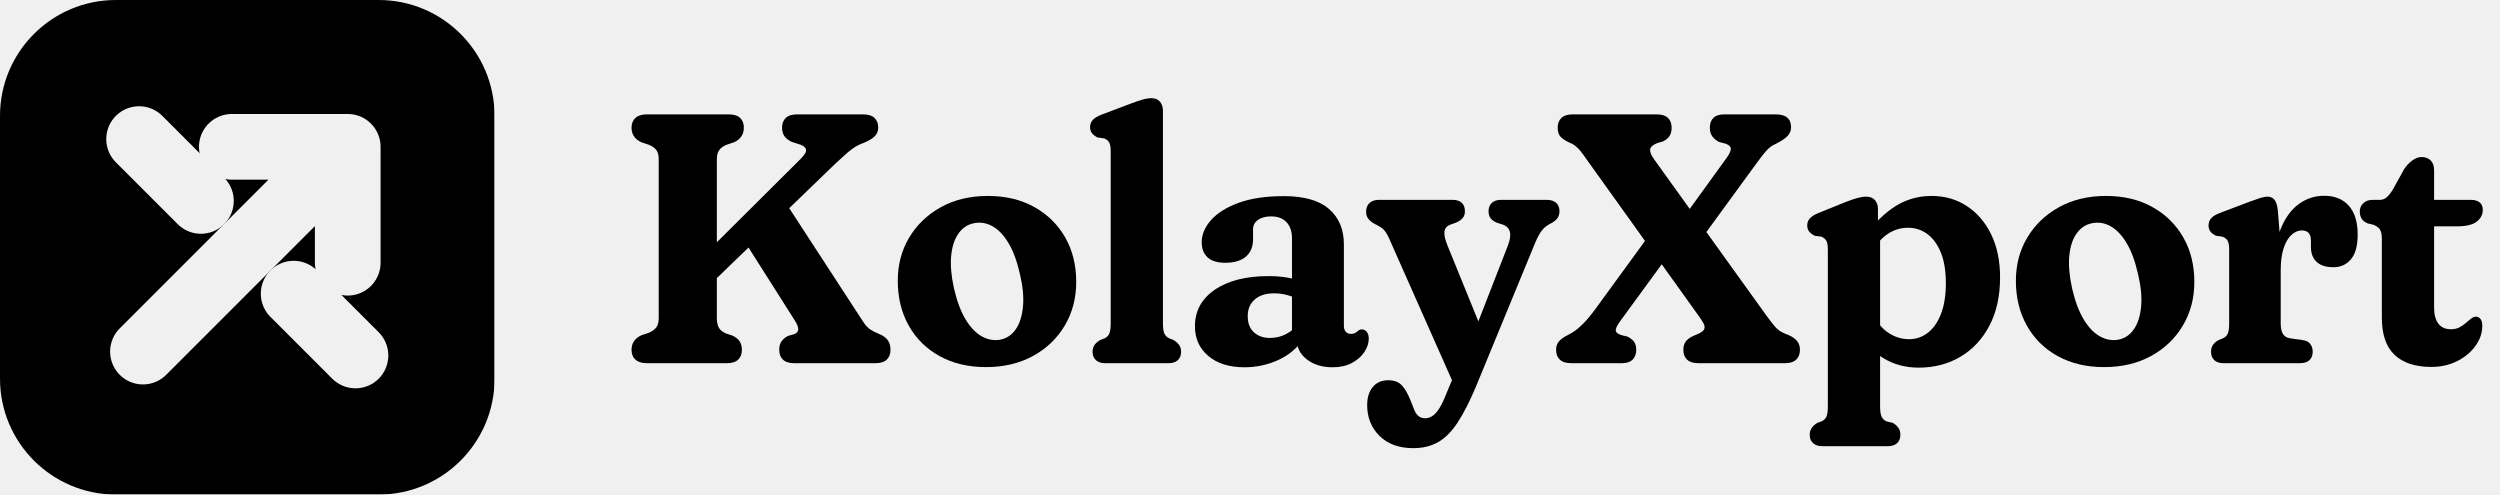
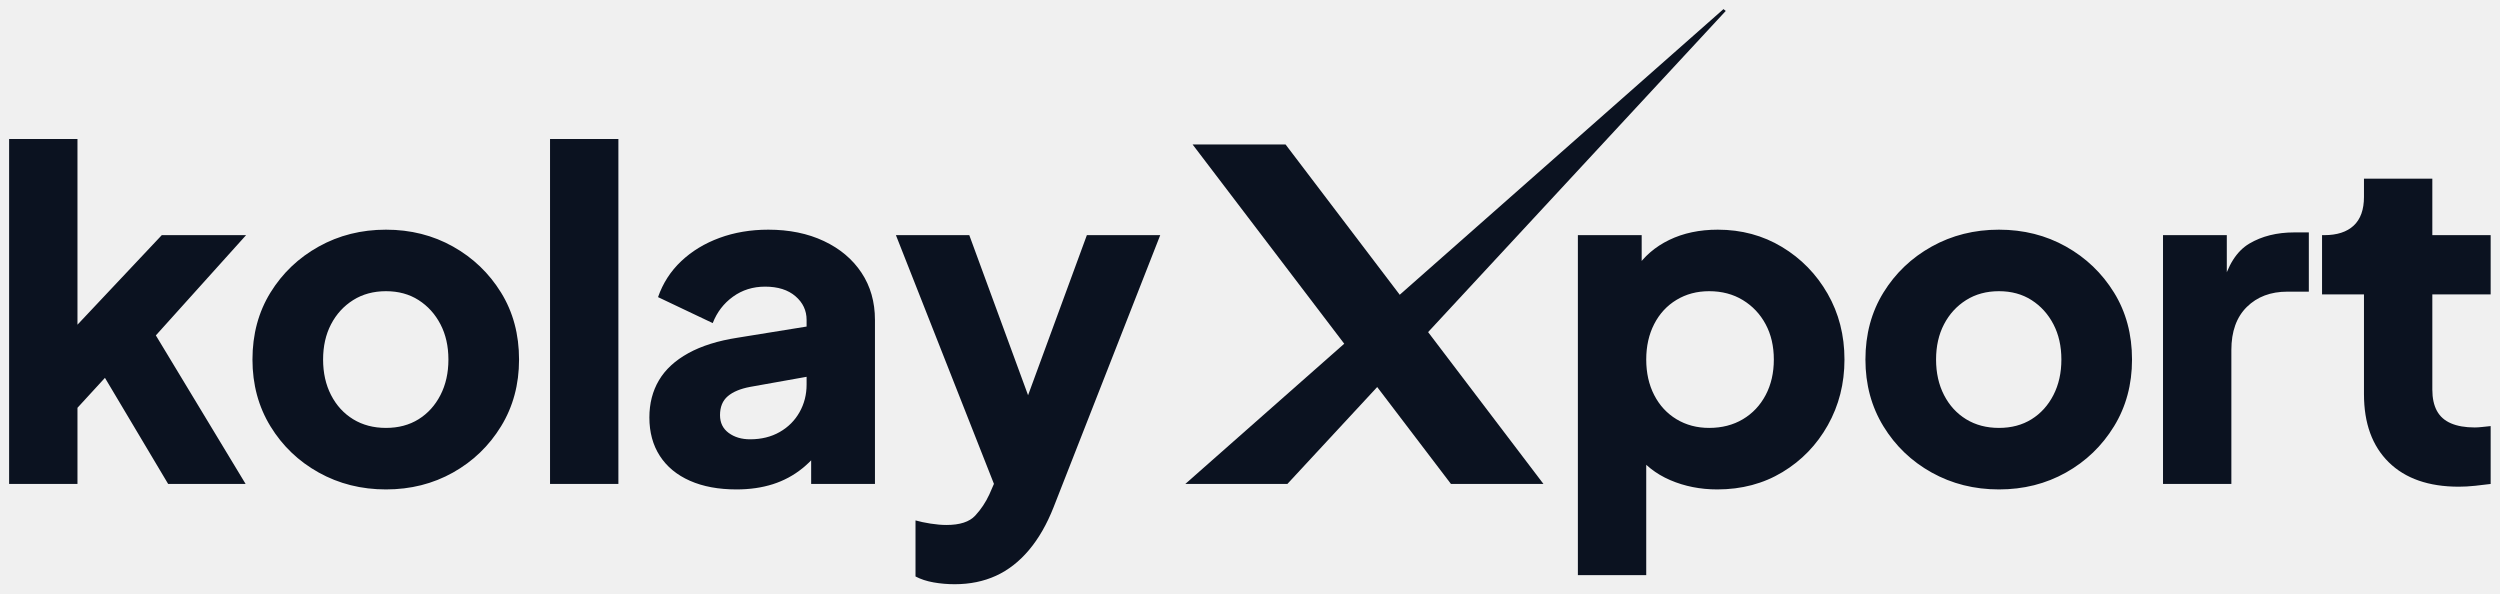
- <svg xmlns="http://www.w3.org/2000/svg" viewBox="0 0 323.52 64" width="323.52" height="64" role="img" aria-label="KolayXport">
-   <defs>
-     <mask id="kx-cut" maskUnits="userSpaceOnUse">
-       <rect x="0" y="0" width="64.0" height="64.0" fill="#fff" />
-       <g transform="translate(0 0)" stroke="#000" stroke-linecap="round" stroke-linejoin="round" fill="none">
-         <path d="M18.0 18.0L26.0 26.0M38.0 38.0L46.0 46.0" stroke-width="8.5" />
-         <path d="M18.5 45.5L44.0 20.0M30.0 19.0H45.0V34.0" stroke-width="8.5" />
-       </g>
-     </mask>
-   </defs>
-   <rect x="0" y="0" width="64.0" height="64.0" rx="15.0" fill="currentColor" mask="url(#kx-cut)" />
-   <path fill="currentColor" d="M89.959 34.143 103.483 20.688Q104.058 20.136 104.23 19.768Q104.403 19.4 104.219 19.147Q104.035 18.894 103.552 18.71L102.471 18.365Q101.827 18.066 101.517 17.629Q101.206 17.192 101.206 16.525Q101.206 15.72 101.689 15.26Q102.172 14.8 103.161 14.8H111.671Q112.683 14.8 113.166 15.26Q113.649 15.72 113.649 16.525Q113.649 17.215 113.154 17.675Q112.66 18.135 111.625 18.549Q111.188 18.71 110.843 18.905Q110.498 19.101 110.119 19.389Q109.739 19.676 109.256 20.125Q108.773 20.573 108.06 21.217L91.27 37.432ZM95.663 30.141 101.206 25.518 111.717 41.664Q112.154 42.331 112.648 42.653Q113.143 42.975 113.695 43.182Q114.569 43.55 114.903 44.044Q115.236 44.539 115.236 45.275Q115.236 46.08 114.753 46.54Q114.27 47.0 113.258 47.0H102.793Q101.804 47.0 101.321 46.54Q100.838 46.08 100.838 45.275Q100.838 44.585 101.137 44.171Q101.436 43.757 101.942 43.481L102.816 43.228Q103.299 43.021 103.299 42.584Q103.299 42.147 102.77 41.342ZM92.765 41.135Q92.765 41.986 93.041 42.434Q93.317 42.883 93.961 43.159L94.743 43.412Q95.41 43.711 95.709 44.159Q96.008 44.608 96.008 45.275Q96.008 46.08 95.525 46.54Q95.042 47.0 94.053 47.0H83.703Q82.737 47.0 82.231 46.54Q81.725 46.08 81.725 45.275Q81.725 43.987 82.99 43.389L83.956 43.067Q84.6 42.791 84.922 42.377Q85.244 41.963 85.244 41.135V20.619Q85.244 19.814 84.922 19.4Q84.6 18.986 83.956 18.733L82.99 18.411Q81.725 17.813 81.725 16.525Q81.725 15.72 82.231 15.26Q82.737 14.8 83.703 14.8H94.283Q95.295 14.8 95.778 15.26Q96.261 15.72 96.261 16.525Q96.261 17.813 94.996 18.411L94.03 18.733Q93.409 18.986 93.087 19.4Q92.765 19.814 92.765 20.619Z" />
-   <path fill="currentColor" d="M127.84 25.357Q131.267 25.357 133.832 26.783Q136.396 28.209 137.833 30.705Q139.271 33.2 139.271 36.489Q139.271 39.617 137.799 42.112Q136.327 44.608 133.694 46.057Q131.06 47.506 127.587 47.506Q124.183 47.506 121.607 46.091Q119.031 44.677 117.605 42.147Q116.179 39.617 116.179 36.328Q116.179 33.223 117.651 30.75Q119.123 28.278 121.745 26.817Q124.367 25.357 127.84 25.357ZM129.519 43.941Q130.738 43.665 131.474 42.573Q132.21 41.48 132.382 39.686Q132.555 37.892 132.003 35.546Q131.451 33.039 130.519 31.475Q129.588 29.911 128.415 29.267Q127.242 28.623 125.977 28.899Q124.781 29.152 124.022 30.233Q123.263 31.314 123.09 33.096Q122.918 34.879 123.447 37.294Q124.022 39.801 124.965 41.353Q125.908 42.906 127.093 43.55Q128.277 44.194 129.519 43.941Z" />
-   <path fill="currentColor" d="M150.495 14.363V41.848Q150.495 42.814 150.702 43.205Q150.909 43.596 151.3 43.78L151.875 44.01Q152.335 44.286 152.588 44.642Q152.841 44.999 152.841 45.528Q152.841 46.218 152.416 46.609Q151.99 47.0 151.231 47.0H142.997Q142.261 47.0 141.824 46.609Q141.387 46.218 141.387 45.528Q141.387 44.999 141.64 44.642Q141.893 44.286 142.353 44.01L142.951 43.78Q143.342 43.596 143.537 43.205Q143.733 42.814 143.733 41.848V19.561Q143.733 18.733 143.514 18.399Q143.296 18.066 142.882 17.905L142.031 17.79Q141.571 17.56 141.318 17.25Q141.065 16.939 141.065 16.456Q141.065 15.904 141.41 15.524Q141.755 15.145 142.514 14.846L146.355 13.397Q147.275 13.052 147.873 12.88Q148.471 12.707 149.023 12.707Q149.736 12.707 150.115 13.167Q150.495 13.627 150.495 14.363Z" />
-   <path fill="currentColor" d="M167.791 43.826V43.136L167.193 42.906V30.831Q167.193 29.497 166.48 28.749Q165.767 28.002 164.502 28.002Q163.421 28.002 162.788 28.462Q162.156 28.922 162.156 29.658V30.946Q162.156 32.418 161.225 33.212Q160.293 34.005 158.568 34.005Q157.004 34.005 156.257 33.292Q155.509 32.579 155.509 31.36Q155.509 29.865 156.705 28.497Q157.901 27.128 160.27 26.254Q162.639 25.38 166.135 25.38Q170.068 25.38 171.988 27.047Q173.909 28.715 173.909 31.613V42.193Q173.909 42.607 174.127 42.906Q174.346 43.205 174.829 43.205Q175.105 43.205 175.289 43.124Q175.473 43.044 175.634 42.906Q175.749 42.791 175.887 42.71Q176.025 42.63 176.209 42.63Q176.646 42.63 176.888 42.963Q177.129 43.297 177.129 43.803Q177.129 44.7 176.554 45.562Q175.979 46.425 174.933 46.977Q173.886 47.529 172.46 47.529Q170.436 47.529 169.113 46.505Q167.791 45.482 167.791 43.826ZM154.635 42.216Q154.635 39.249 157.211 37.49Q159.787 35.73 164.157 35.73Q165.376 35.73 166.48 35.903Q167.584 36.075 168.343 36.397L167.699 38.582Q167.032 38.283 166.342 38.122Q165.652 37.961 164.847 37.961Q163.283 37.961 162.375 38.755Q161.466 39.548 161.466 40.905Q161.466 42.285 162.271 43.01Q163.076 43.734 164.341 43.734Q165.468 43.734 166.434 43.228Q167.4 42.722 168.044 41.894L168.573 43.964Q167.446 45.666 165.399 46.597Q163.352 47.529 161.029 47.529Q158.108 47.529 156.372 46.069Q154.635 44.608 154.635 42.216Z" />
-   <path fill="currentColor" d="M192.355 44.148 188.583 50.749 179.751 30.831Q179.337 29.911 178.911 29.578Q178.486 29.244 177.75 28.899Q177.244 28.577 177.014 28.232Q176.784 27.887 176.784 27.404Q176.784 26.668 177.233 26.265Q177.681 25.863 178.417 25.863H188.008Q188.744 25.863 189.158 26.242Q189.572 26.622 189.572 27.335Q189.572 27.887 189.273 28.232Q188.974 28.577 188.376 28.83L187.709 29.06Q187.019 29.313 186.927 29.957Q186.835 30.601 187.318 31.774ZM187.226 50.795 188.537 47.69 189.94 45.114 195.115 31.82Q195.552 30.693 195.391 30.014Q195.23 29.336 194.471 29.06L193.735 28.83Q193.16 28.6 192.895 28.244Q192.631 27.887 192.631 27.335Q192.631 26.645 193.056 26.254Q193.482 25.863 194.241 25.863H200.175Q200.934 25.863 201.371 26.242Q201.808 26.622 201.808 27.335Q201.808 27.772 201.613 28.129Q201.417 28.485 200.842 28.83Q200.06 29.198 199.589 29.75Q199.117 30.302 198.565 31.659L191.044 49.921Q189.802 52.888 188.64 54.659Q187.479 56.43 186.111 57.212Q184.742 57.994 182.902 57.994Q180.119 57.994 178.52 56.407Q176.922 54.82 176.922 52.428Q176.922 50.956 177.647 50.082Q178.371 49.208 179.636 49.208Q180.763 49.208 181.373 49.829Q181.982 50.45 182.511 51.761L182.879 52.681Q183.132 53.463 183.512 53.797Q183.891 54.13 184.397 54.13Q184.926 54.13 185.386 53.82Q185.846 53.509 186.294 52.785Q186.743 52.06 187.226 50.795Z" />
-   <path fill="currentColor" d="M228.603 40.859Q229.247 41.733 229.638 42.193Q230.029 42.653 230.431 42.895Q230.834 43.136 231.524 43.389Q232.191 43.688 232.559 44.136Q232.927 44.585 232.927 45.275Q232.927 46.08 232.444 46.54Q231.961 47.0 230.972 47.0H219.817Q218.805 47.0 218.322 46.54Q217.839 46.08 217.839 45.275Q217.839 44.539 218.23 44.091Q218.621 43.642 219.541 43.297Q220.346 42.975 220.519 42.642Q220.691 42.308 220.45 41.848Q220.208 41.388 219.725 40.744L205.396 20.734Q204.913 20.021 204.568 19.596Q204.223 19.17 203.878 18.894Q203.533 18.618 203.004 18.411Q202.153 17.997 201.865 17.595Q201.578 17.192 201.578 16.525Q201.578 15.72 202.061 15.26Q202.544 14.8 203.556 14.8H214.343Q215.378 14.8 215.85 15.26Q216.321 15.72 216.321 16.525Q216.321 17.192 216.045 17.606Q215.769 18.02 215.217 18.296L214.504 18.503Q213.653 18.825 213.55 19.297Q213.446 19.768 214.09 20.665ZM219.61 31.682 216.367 30.21 223.451 20.412Q223.98 19.676 223.98 19.262Q223.98 18.848 223.313 18.595L222.439 18.365Q221.864 18.043 221.565 17.617Q221.266 17.192 221.266 16.525Q221.266 15.72 221.726 15.26Q222.186 14.8 223.152 14.8H229.799Q231.777 14.8 231.777 16.479Q231.777 17.123 231.317 17.606Q230.857 18.089 229.753 18.641Q229.132 18.894 228.58 19.504Q228.028 20.113 226.809 21.815ZM213.699 30.049 216.965 31.567 209.674 41.549Q209.03 42.423 209.099 42.803Q209.168 43.182 209.904 43.389L210.594 43.55Q211.192 43.849 211.468 44.24Q211.744 44.631 211.744 45.275Q211.744 46.057 211.284 46.529Q210.824 47.0 209.858 47.0H203.349Q202.337 47.0 201.854 46.54Q201.371 46.08 201.371 45.252Q201.371 44.654 201.704 44.217Q202.038 43.78 202.958 43.32Q203.648 42.975 204.235 42.48Q204.821 41.986 205.35 41.377Q205.879 40.767 206.408 40.054Z" />
-   <path fill="currentColor" d="M243.024 27.082V29.405L243.3 30.095V52.589Q243.3 53.555 243.507 53.946Q243.714 54.337 244.105 54.521L244.956 54.728Q245.416 55.004 245.669 55.372Q245.922 55.74 245.922 56.269Q245.922 56.959 245.496 57.35Q245.071 57.741 244.312 57.741H235.802Q235.066 57.741 234.629 57.35Q234.192 56.959 234.192 56.269Q234.192 55.74 234.445 55.383Q234.698 55.027 235.158 54.728L235.733 54.521Q236.147 54.337 236.343 53.946Q236.538 53.555 236.538 52.589V32.28Q236.538 31.452 236.32 31.118Q236.101 30.785 235.687 30.624L234.836 30.509Q234.376 30.279 234.123 29.968Q233.87 29.658 233.87 29.175Q233.87 28.646 234.204 28.267Q234.537 27.887 235.319 27.565L238.792 26.162Q239.735 25.794 240.356 25.622Q240.977 25.449 241.506 25.449Q242.242 25.449 242.633 25.898Q243.024 26.346 243.024 27.082ZM241.943 33.108 240.793 31.475Q242.518 28.623 244.818 26.99Q247.118 25.357 249.947 25.357Q252.546 25.357 254.547 26.679Q256.548 28.002 257.687 30.359Q258.825 32.717 258.825 35.891Q258.825 39.525 257.445 42.147Q256.065 44.769 253.685 46.172Q251.304 47.575 248.314 47.575Q245.692 47.575 243.68 46.322Q241.667 45.068 240.356 42.745L242.15 40.33Q243.116 42.239 244.37 43.067Q245.623 43.895 247.049 43.895Q248.406 43.895 249.487 43.056Q250.568 42.216 251.189 40.594Q251.81 38.973 251.81 36.65Q251.81 34.281 251.166 32.694Q250.522 31.107 249.418 30.291Q248.314 29.474 246.911 29.474Q245.37 29.474 244.117 30.394Q242.863 31.314 241.943 33.108Z" />
-   <path fill="currentColor" d="M272.533 25.357Q275.96 25.357 278.524 26.783Q281.089 28.209 282.526 30.705Q283.964 33.2 283.964 36.489Q283.964 39.617 282.492 42.112Q281.02 44.608 278.386 46.057Q275.753 47.506 272.28 47.506Q268.876 47.506 266.3 46.091Q263.724 44.677 262.298 42.147Q260.872 39.617 260.872 36.328Q260.872 33.223 262.344 30.75Q263.816 28.278 266.438 26.817Q269.06 25.357 272.533 25.357ZM274.212 43.941Q275.431 43.665 276.167 42.573Q276.903 41.48 277.076 39.686Q277.248 37.892 276.696 35.546Q276.144 33.039 275.212 31.475Q274.281 29.911 273.108 29.267Q271.935 28.623 270.67 28.899Q269.474 29.152 268.715 30.233Q267.956 31.314 267.784 33.096Q267.611 34.879 268.14 37.294Q268.715 39.801 269.658 41.353Q270.601 42.906 271.785 43.55Q272.97 44.194 274.212 43.941Z" />
-   <path fill="currentColor" d="M294.222 35.293Q294.222 31.935 295.096 29.727Q295.97 27.519 297.453 26.427Q298.937 25.334 300.777 25.334Q302.801 25.334 303.951 26.622Q305.101 27.91 305.101 30.348Q305.101 32.51 304.238 33.545Q303.376 34.58 301.973 34.58Q300.524 34.58 299.788 33.89Q299.052 33.2 299.052 31.958V31.13Q299.052 30.44 298.741 30.13Q298.431 29.819 297.879 29.819Q297.166 29.819 296.534 30.394Q295.901 30.969 295.521 32.119Q295.142 33.269 295.142 34.971ZM294.774 27.266 295.142 31.935V41.848Q295.142 42.745 295.429 43.216Q295.717 43.688 296.361 43.78L297.971 44.01Q298.661 44.102 298.971 44.516Q299.282 44.93 299.282 45.528Q299.282 46.218 298.856 46.609Q298.431 47.0 297.649 47.0H287.736Q286.977 47.0 286.551 46.609Q286.126 46.218 286.126 45.528Q286.126 44.999 286.367 44.642Q286.609 44.286 287.092 44.01L287.667 43.78Q288.081 43.596 288.276 43.205Q288.472 42.814 288.472 41.848V32.28Q288.472 31.452 288.253 31.118Q288.035 30.785 287.598 30.624L286.77 30.509Q286.287 30.279 286.045 29.968Q285.804 29.658 285.804 29.175Q285.804 28.646 286.137 28.255Q286.471 27.864 287.253 27.565L291.14 26.093Q291.945 25.794 292.497 25.622Q293.049 25.449 293.44 25.449Q293.992 25.449 294.325 25.84Q294.659 26.231 294.774 27.266Z" />
-   <path fill="currentColor" d="M307.125 29.083 306.366 28.899Q305.837 28.669 305.607 28.29Q305.377 27.91 305.377 27.358Q305.377 26.714 305.837 26.288Q306.297 25.863 307.033 25.863H307.976Q308.436 25.863 308.815 25.564Q309.195 25.265 309.655 24.529L311.104 21.907Q311.587 21.171 312.196 20.745Q312.806 20.32 313.381 20.32Q314.094 20.32 314.542 20.757Q314.991 21.194 314.991 22.045V39.778Q314.991 41.158 315.543 41.883Q316.095 42.607 317.176 42.607Q317.82 42.607 318.291 42.354Q318.763 42.101 319.119 41.779Q319.476 41.457 319.798 41.216Q320.12 40.974 320.419 40.974Q320.787 40.997 321.017 41.308Q321.247 41.618 321.224 42.262Q321.201 43.596 320.315 44.803Q319.43 46.011 317.946 46.747Q316.463 47.483 314.646 47.483Q311.541 47.483 309.885 45.93Q308.229 44.378 308.229 41.112V30.9Q308.229 30.072 307.976 29.692Q307.723 29.313 307.125 29.083ZM312.369 29.29V25.863H319.729Q320.488 25.863 320.89 26.197Q321.293 26.53 321.293 27.151Q321.293 28.071 320.511 28.681Q319.729 29.29 317.935 29.29Z" />
+ <svg xmlns="http://www.w3.org/2000/svg" viewBox="3.5 -106.2 548.6 130.2" role="img" aria-label="KolayXport">
+   <path fill="#0B1220" d="M5.5 0.0V-75.7H20.5V-27.2L14.9 -29.0L39.0 -54.6H57.5L37.7 -32.6L57.4 0.0H40.4L23.9 -27.7L32.6 -29.9L15.9 -11.7L20.5 -20.4V0.0Z M88.2 1.2Q80.1 1.2 73.45 -2.5Q66.8 -6.2 62.85 -12.65Q58.9 -19.1 58.9 -27.3Q58.9 -35.6 62.85 -42.0Q66.8 -48.4 73.45 -52.1Q80.1 -55.8 88.2 -55.8Q96.3 -55.8 102.9 -52.1Q109.5 -48.4 113.45 -42.0Q117.4 -35.6 117.4 -27.3Q117.4 -19.1 113.45 -12.65Q109.5 -6.2 102.9 -2.5Q96.3 1.2 88.2 1.2ZM88.2 -12.3Q92.3 -12.3 95.35 -14.2Q98.4 -16.1 100.15 -19.5Q101.9 -22.9 101.9 -27.3Q101.9 -31.7 100.15 -35.05Q98.4 -38.4 95.35 -40.35Q92.3 -42.3 88.2 -42.3Q84.1 -42.3 81.0 -40.35Q77.9 -38.4 76.15 -35.05Q74.4 -31.7 74.4 -27.3Q74.4 -22.9 76.15 -19.5Q77.9 -16.1 81.0 -14.2Q84.1 -12.3 88.2 -12.3Z M124.2 0.0V-75.7H139.2V0.0Z M165.1 1.2Q159.2 1.2 154.9 -0.7Q150.6 -2.6 148.3 -6.15Q146 -9.7 146 -14.6Q146 -19.2 148.1 -22.75Q150.2 -26.3 154.55 -28.7Q158.9 -31.1 165.4 -32.1L182.1 -34.8V-23.8L168.1 -21.3Q164.9 -20.7 163.2 -19.25Q161.5 -17.8 161.5 -15.1Q161.5 -12.6 163.4 -11.2Q165.3 -9.8 168.1 -9.8Q171.8 -9.8 174.6 -11.4Q177.4 -13.0 178.95 -15.75Q180.5 -18.5 180.5 -21.8V-36.0Q180.5 -39.1 178.05 -41.2Q175.6 -43.3 171.4 -43.3Q167.4 -43.3 164.35 -41.1Q161.3 -38.9 159.9 -35.3L147.9 -41.0Q149.5 -45.6 153 -48.9Q156.5 -52.2 161.4 -54.0Q166.3 -55.8 172.1 -55.8Q179 -55.8 184.3 -53.3Q189.6 -50.8 192.55 -46.35Q195.5 -41.9 195.5 -36.0V0.0H181.5V-8.8L184.9 -9.4Q182.5 -5.8 179.6 -3.45Q176.7 -1.1 173.1 0.05Q169.5 1.2 165.1 1.2Z M213 22.0Q210.6 22.0 208.35 21.6Q206.1 21.2 204.4 20.3V8.0Q205.8 8.4 207.7 8.7Q209.6 9.0 211.2 9.0Q215.6 9.0 217.5 6.95Q219.4 4.9 220.6 2.3L224.3 -6.2L224.1 6.3L200.1 -54.6H216.2L232.1 -11.3H226.1L242 -54.6H258.1L234.7 5.1Q232.5 10.7 229.3 14.5Q226.1 18.3 222.05 20.15Q218 22.0 213 22.0Z" />
+   <path fill="#0B1220" d="M265.2 -74.5 L321.9 0 L342.2 0 L285.6 -74.5 Z" />
+   <path fill="#0B1220" d="M286 0 L382.2 -103.8 L381.7 -104.2 L263.6 0 Z" />
+   <path fill="#0B1220" d="M349.75 20.0V-54.6H363.75V-44.2L362.45 -47.2Q365.15 -51.3 369.8 -53.55Q374.45 -55.8 380.45 -55.8Q388.25 -55.8 394.55 -52.0Q400.85 -48.2 404.55 -41.75Q408.25 -35.3 408.25 -27.3Q408.25 -19.4 404.6 -12.9Q400.95 -6.4 394.65 -2.6Q388.35 1.2 380.35 1.2Q374.75 1.2 370 -0.85Q365.25 -2.9 362.35 -6.9L364.75 -10.0V20.0ZM378.55 -12.3Q382.75 -12.3 385.95 -14.2Q389.15 -16.1 390.95 -19.5Q392.75 -22.9 392.75 -27.3Q392.75 -31.7 390.95 -35.05Q389.15 -38.4 385.95 -40.35Q382.75 -42.3 378.55 -42.3Q374.55 -42.3 371.4 -40.4Q368.25 -38.5 366.5 -35.1Q364.75 -31.7 364.75 -27.3Q364.75 -22.9 366.5 -19.5Q368.25 -16.1 371.4 -14.2Q374.55 -12.3 378.55 -12.3Z M442.15 1.2Q434.05 1.2 427.4 -2.5Q420.75 -6.2 416.8 -12.65Q412.85 -19.1 412.85 -27.3Q412.85 -35.6 416.8 -42.0Q420.75 -48.4 427.4 -52.1Q434.05 -55.8 442.15 -55.8Q450.25 -55.8 456.85 -52.1Q463.45 -48.4 467.4 -42.0Q471.35 -35.6 471.35 -27.3Q471.35 -19.1 467.4 -12.65Q463.45 -6.2 456.85 -2.5Q450.25 1.2 442.15 1.2ZM442.15 -12.3Q446.25 -12.3 449.3 -14.2Q452.35 -16.1 454.1 -19.5Q455.85 -22.9 455.85 -27.3Q455.85 -31.7 454.1 -35.05Q452.35 -38.4 449.3 -40.35Q446.25 -42.3 442.15 -42.3Q438.05 -42.3 434.95 -40.35Q431.85 -38.4 430.1 -35.05Q428.35 -31.7 428.35 -27.3Q428.35 -22.9 430.1 -19.5Q431.85 -16.1 434.95 -14.2Q438.05 -12.3 442.15 -12.3Z M478.15 0.0V-54.6H492.15V-41.5L491.15 -43.4Q492.95 -50.3 497.1 -52.75Q501.25 -55.2 506.95 -55.2H510.15V-42.2H505.45Q499.95 -42.2 496.55 -38.85Q493.15 -35.5 493.15 -29.4V0.0Z M543.05 0.6Q533.15 0.6 527.7 -4.75Q522.25 -10.1 522.25 -19.7V-41.6H513.05V-54.6H513.55Q517.75 -54.6 520 -56.7Q522.25 -58.8 522.25 -63.0V-67.0H537.25V-54.6H550.05V-41.6H537.25V-20.7Q537.25 -17.9 538.25 -16.05Q539.25 -14.2 541.35 -13.3Q543.45 -12.4 546.55 -12.4Q547.25 -12.4 548.15 -12.5Q549.05 -12.6 550.05 -12.7V0.0Q548.55 0.2 546.65 0.4Q544.75 0.6 543.05 0.6Z" />
</svg>
